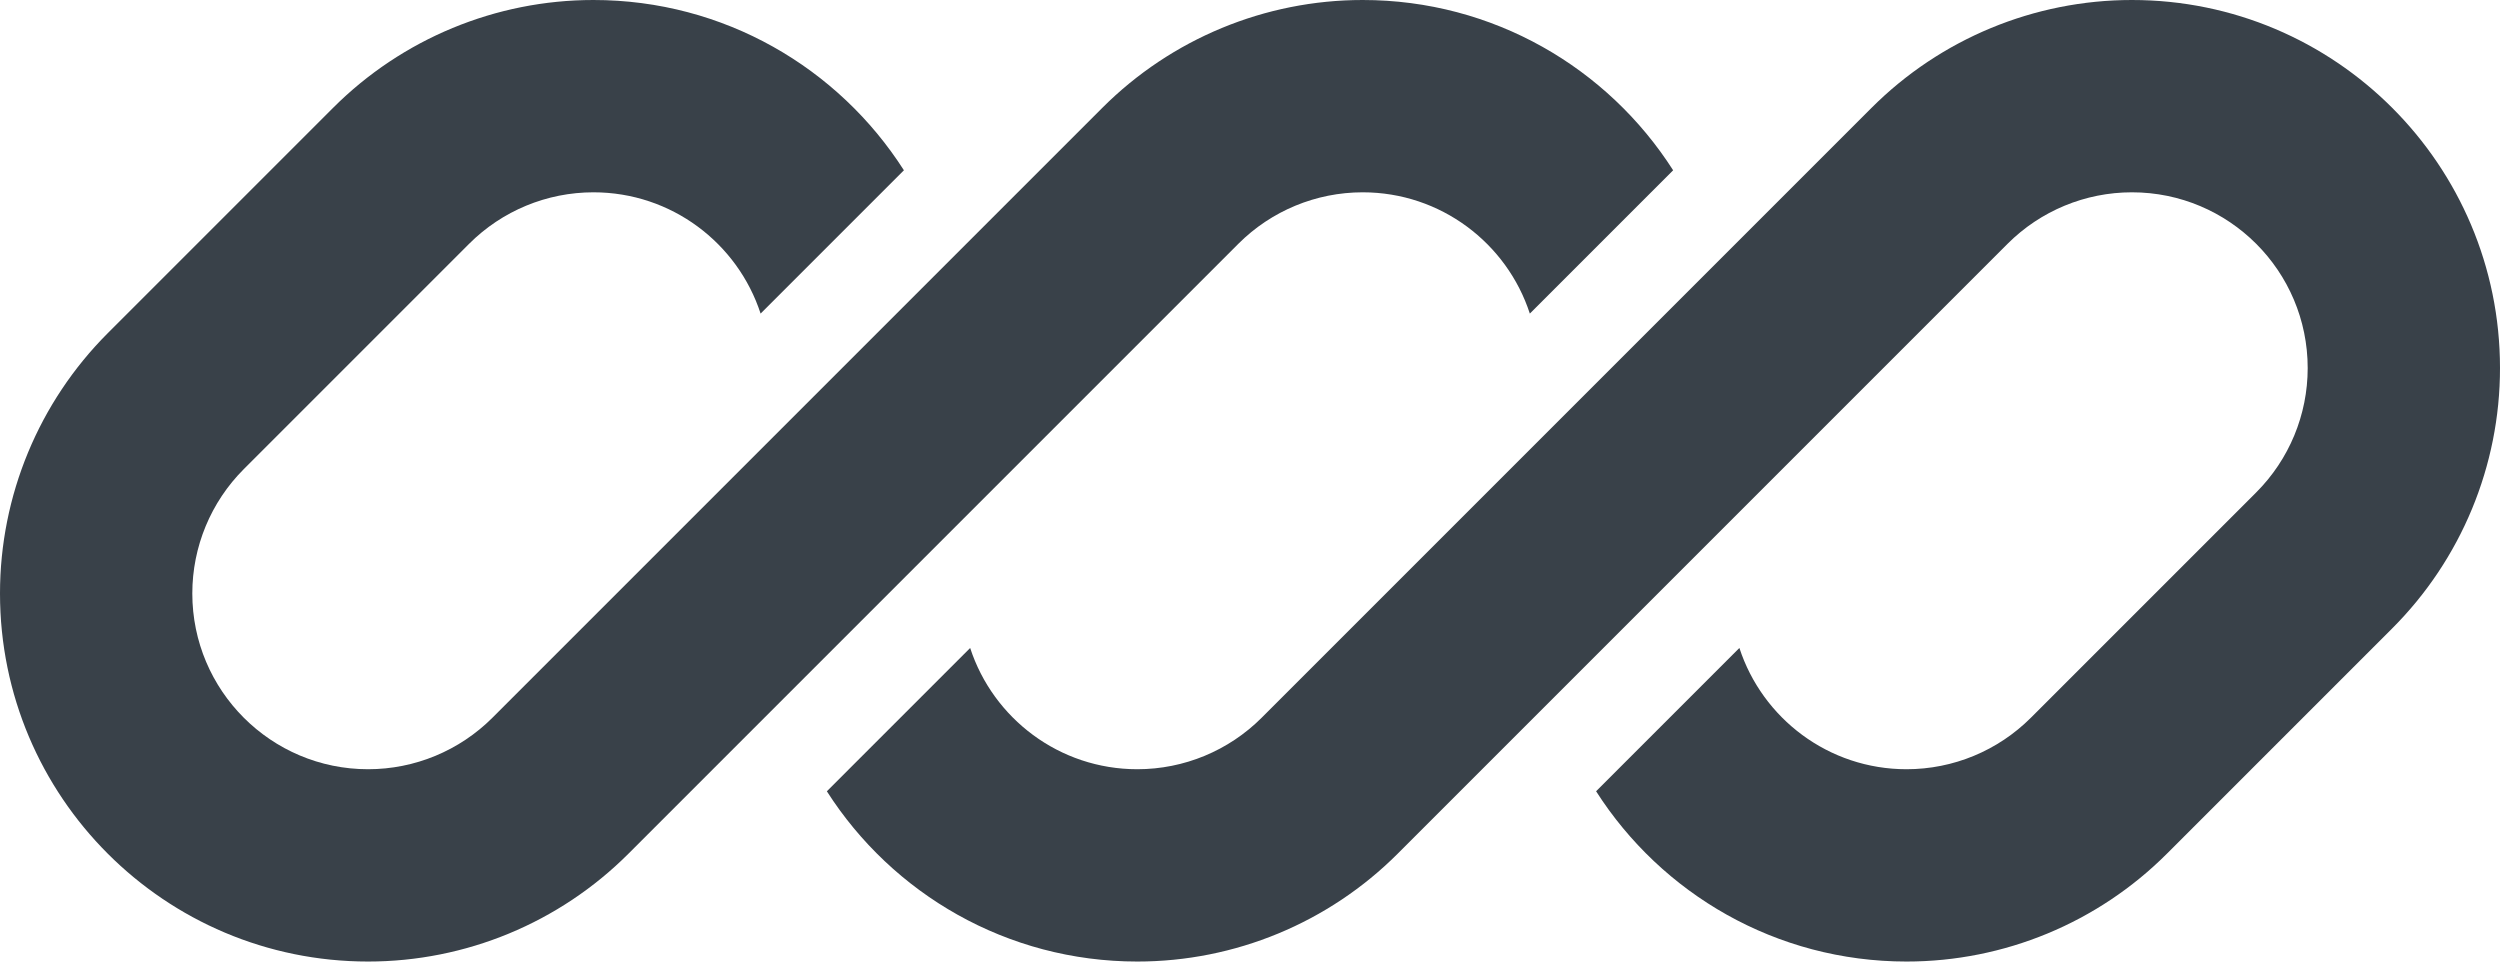
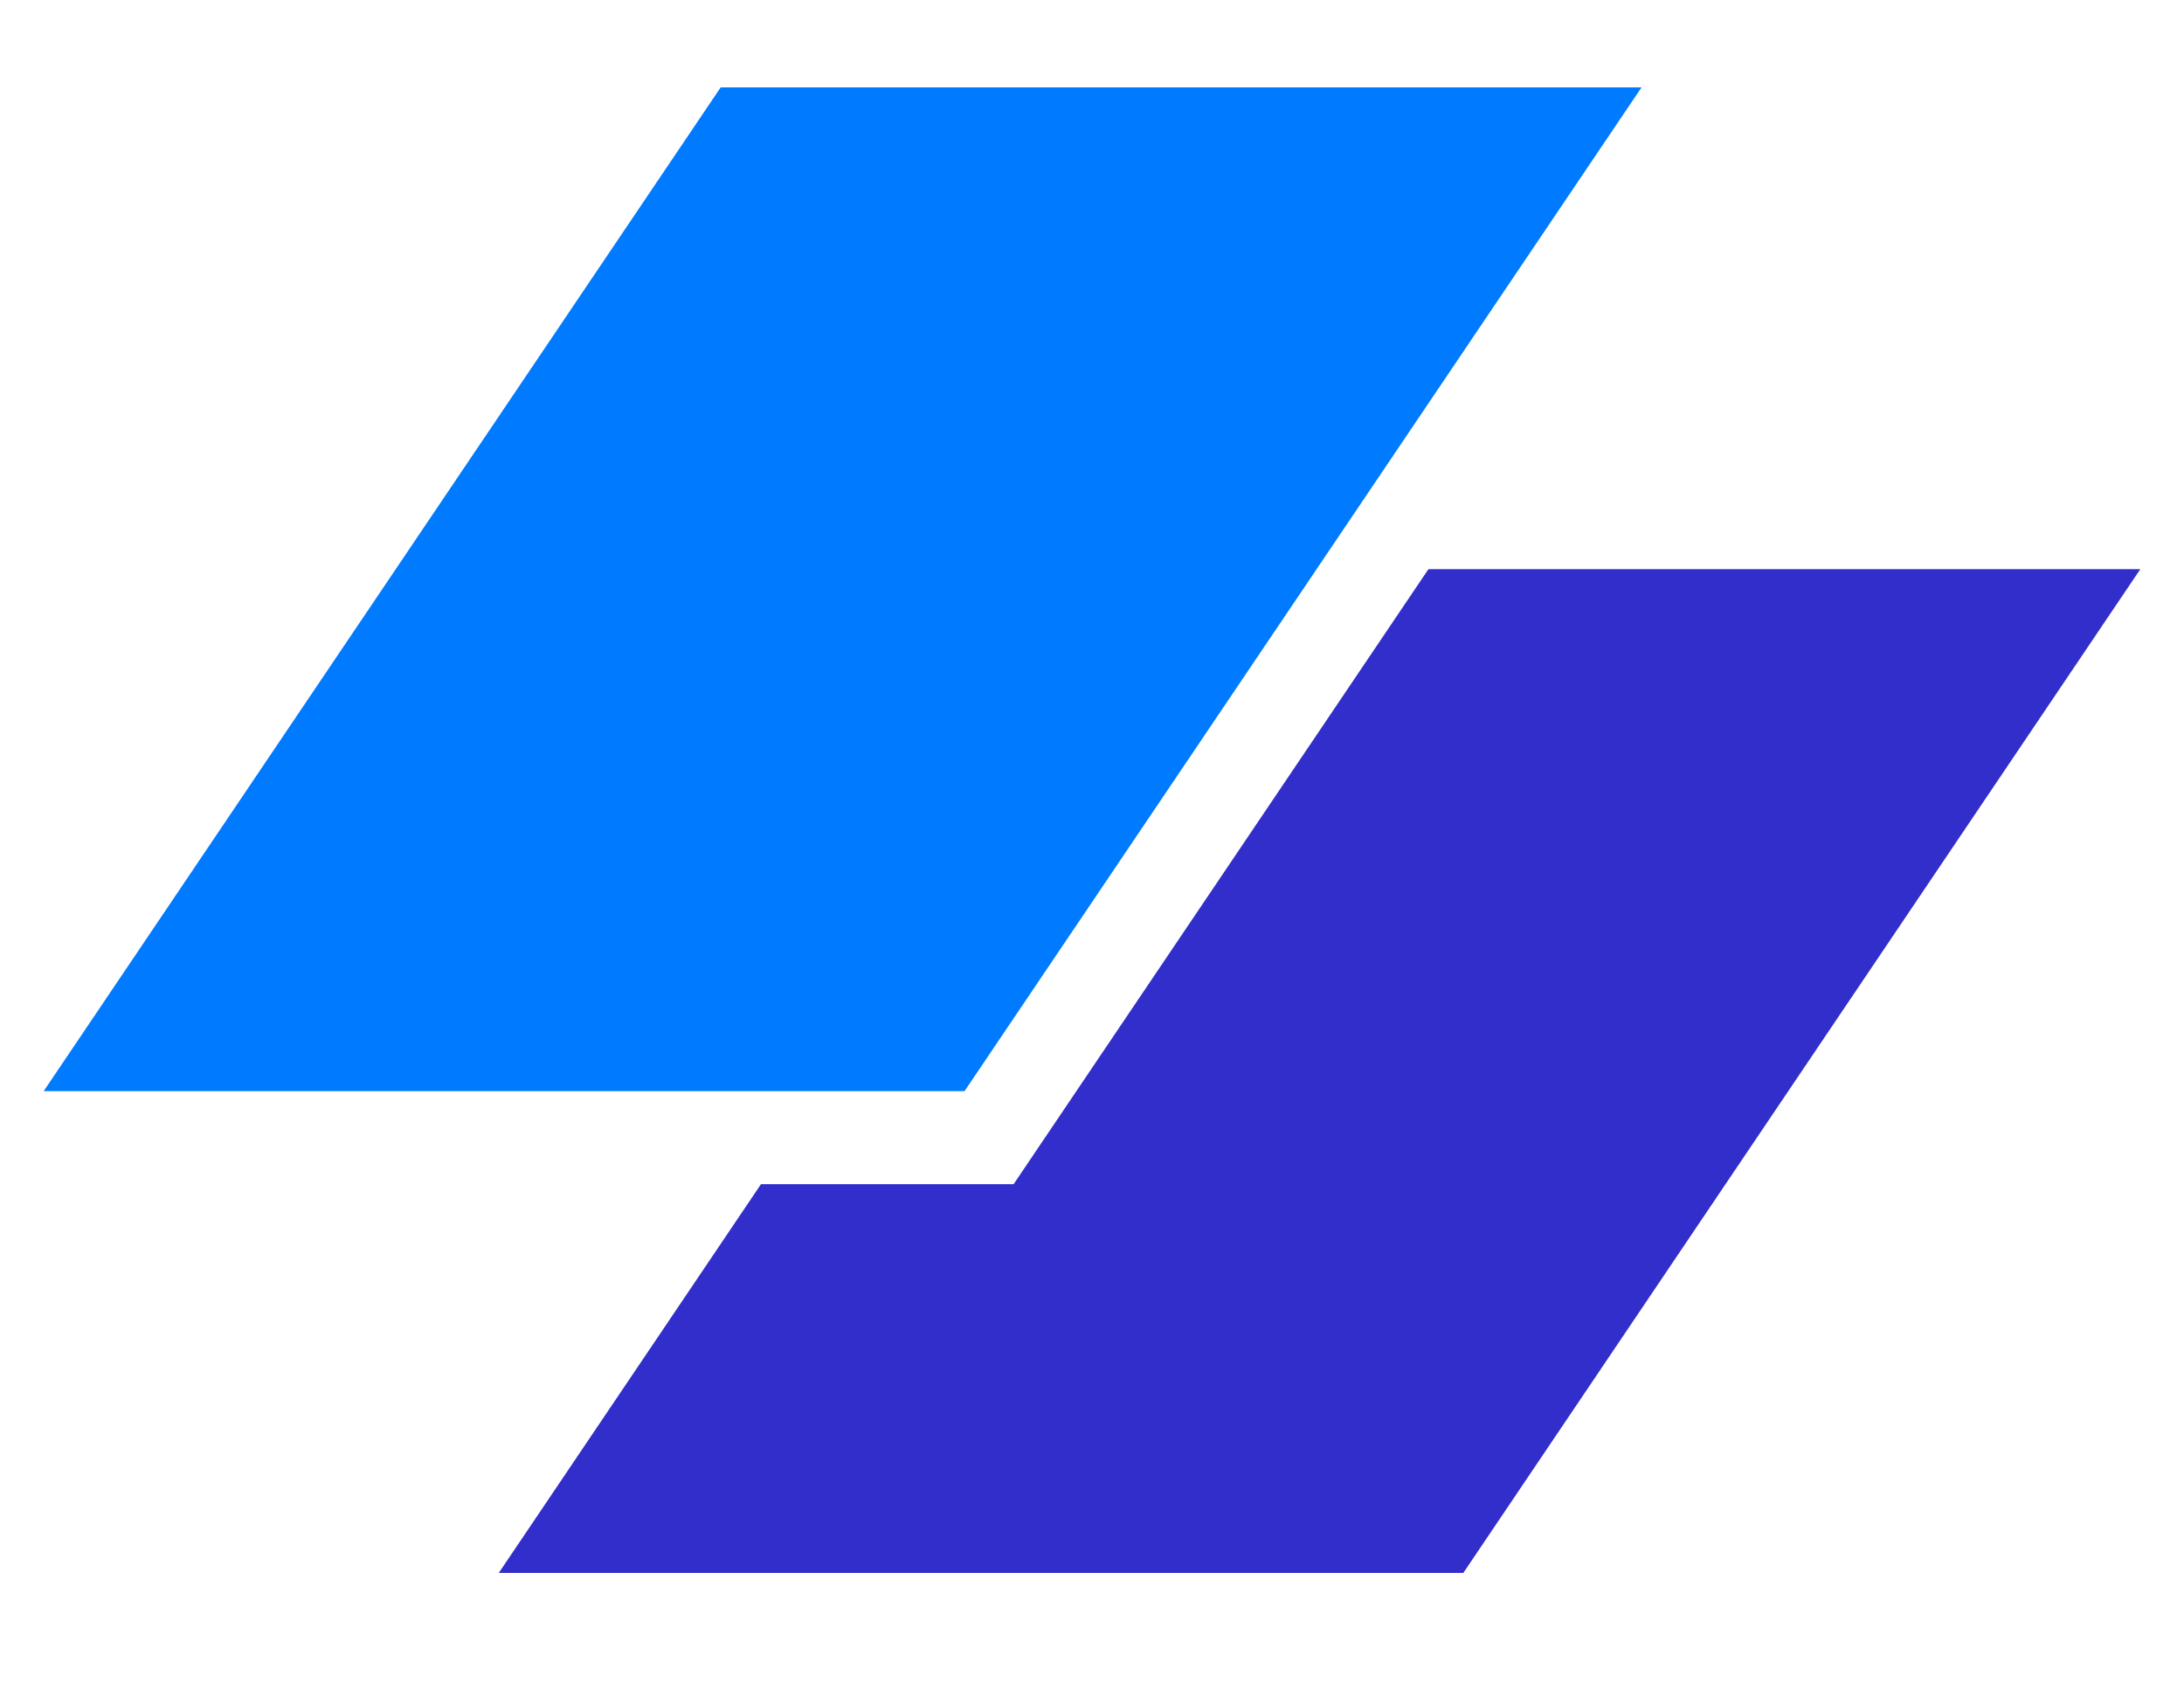
- <svg xmlns="http://www.w3.org/2000/svg" id="logo-70" width="78" height="30" viewBox="0 0 78 30" fill="none">
-   <path d="M18.515 0C15.469 0 12.547 1.21 10.393 3.364L3.364 10.393C1.21 12.547 0 15.469 0 18.515C0 24.858 5.142 30 11.485 30C14.531 30 17.453 28.79 19.607 26.636L24.469 21.774C24.469 21.774 24.469 21.774 24.469 21.774L38.636 7.607C39.665 6.578 41.06 6 42.515 6C44.95 6 47.015 7.587 47.731 9.784L52.202 5.313C50.163 2.118 46.586 0 42.515 0C39.469 0 36.547 1.21 34.393 3.364L15.364 22.393C14.335 23.422 12.94 24 11.485 24C8.456 24 6 21.544 6 18.515C6 17.06 6.578 15.665 7.607 14.636L14.636 7.607C15.665 6.578 17.06 6 18.515 6C20.95 6 23.015 7.587 23.731 9.784L28.202 5.313C26.163 2.118 22.586 0 18.515 0Z" class="ccustom" fill="#394149" />
-   <path d="M39.364 22.393C38.335 23.422 36.94 24 35.485 24C33.05 24 30.985 22.413 30.269 20.217L25.798 24.688C27.838 27.882 31.414 30 35.485 30C38.531 30 41.453 28.79 43.607 26.636L62.636 7.607C63.665 6.578 65.06 6 66.515 6C69.544 6 72 8.456 72 11.485C72 12.94 71.422 14.335 70.393 15.364L63.364 22.393C62.335 23.422 60.94 24 59.485 24C57.05 24 54.985 22.413 54.269 20.216L49.798 24.687C51.838 27.882 55.414 30 59.485 30C62.531 30 65.453 28.79 67.607 26.636L74.636 19.607C76.79 17.453 78 14.531 78 11.485C78 5.142 72.858 0 66.515 0C63.469 0 60.547 1.21 58.393 3.364L39.364 22.393Z" class="ccustom" fill="#394149" />
+ <svg xmlns="http://www.w3.org/2000/svg" id="logo-35" width="50" height="39" viewBox="0 0 50 39" fill="none">
+   <path d="M16.499 2H37.581L22.082 24.973H1L16.499 2Z" class="ccompli1" fill="#007AFF" />
+   <path d="M17.422 27.102L11.419 36H33.501L49 13.027H32.702L23.206 27.102H17.422Z" class="ccustom" fill="#312ECB" />
</svg>
